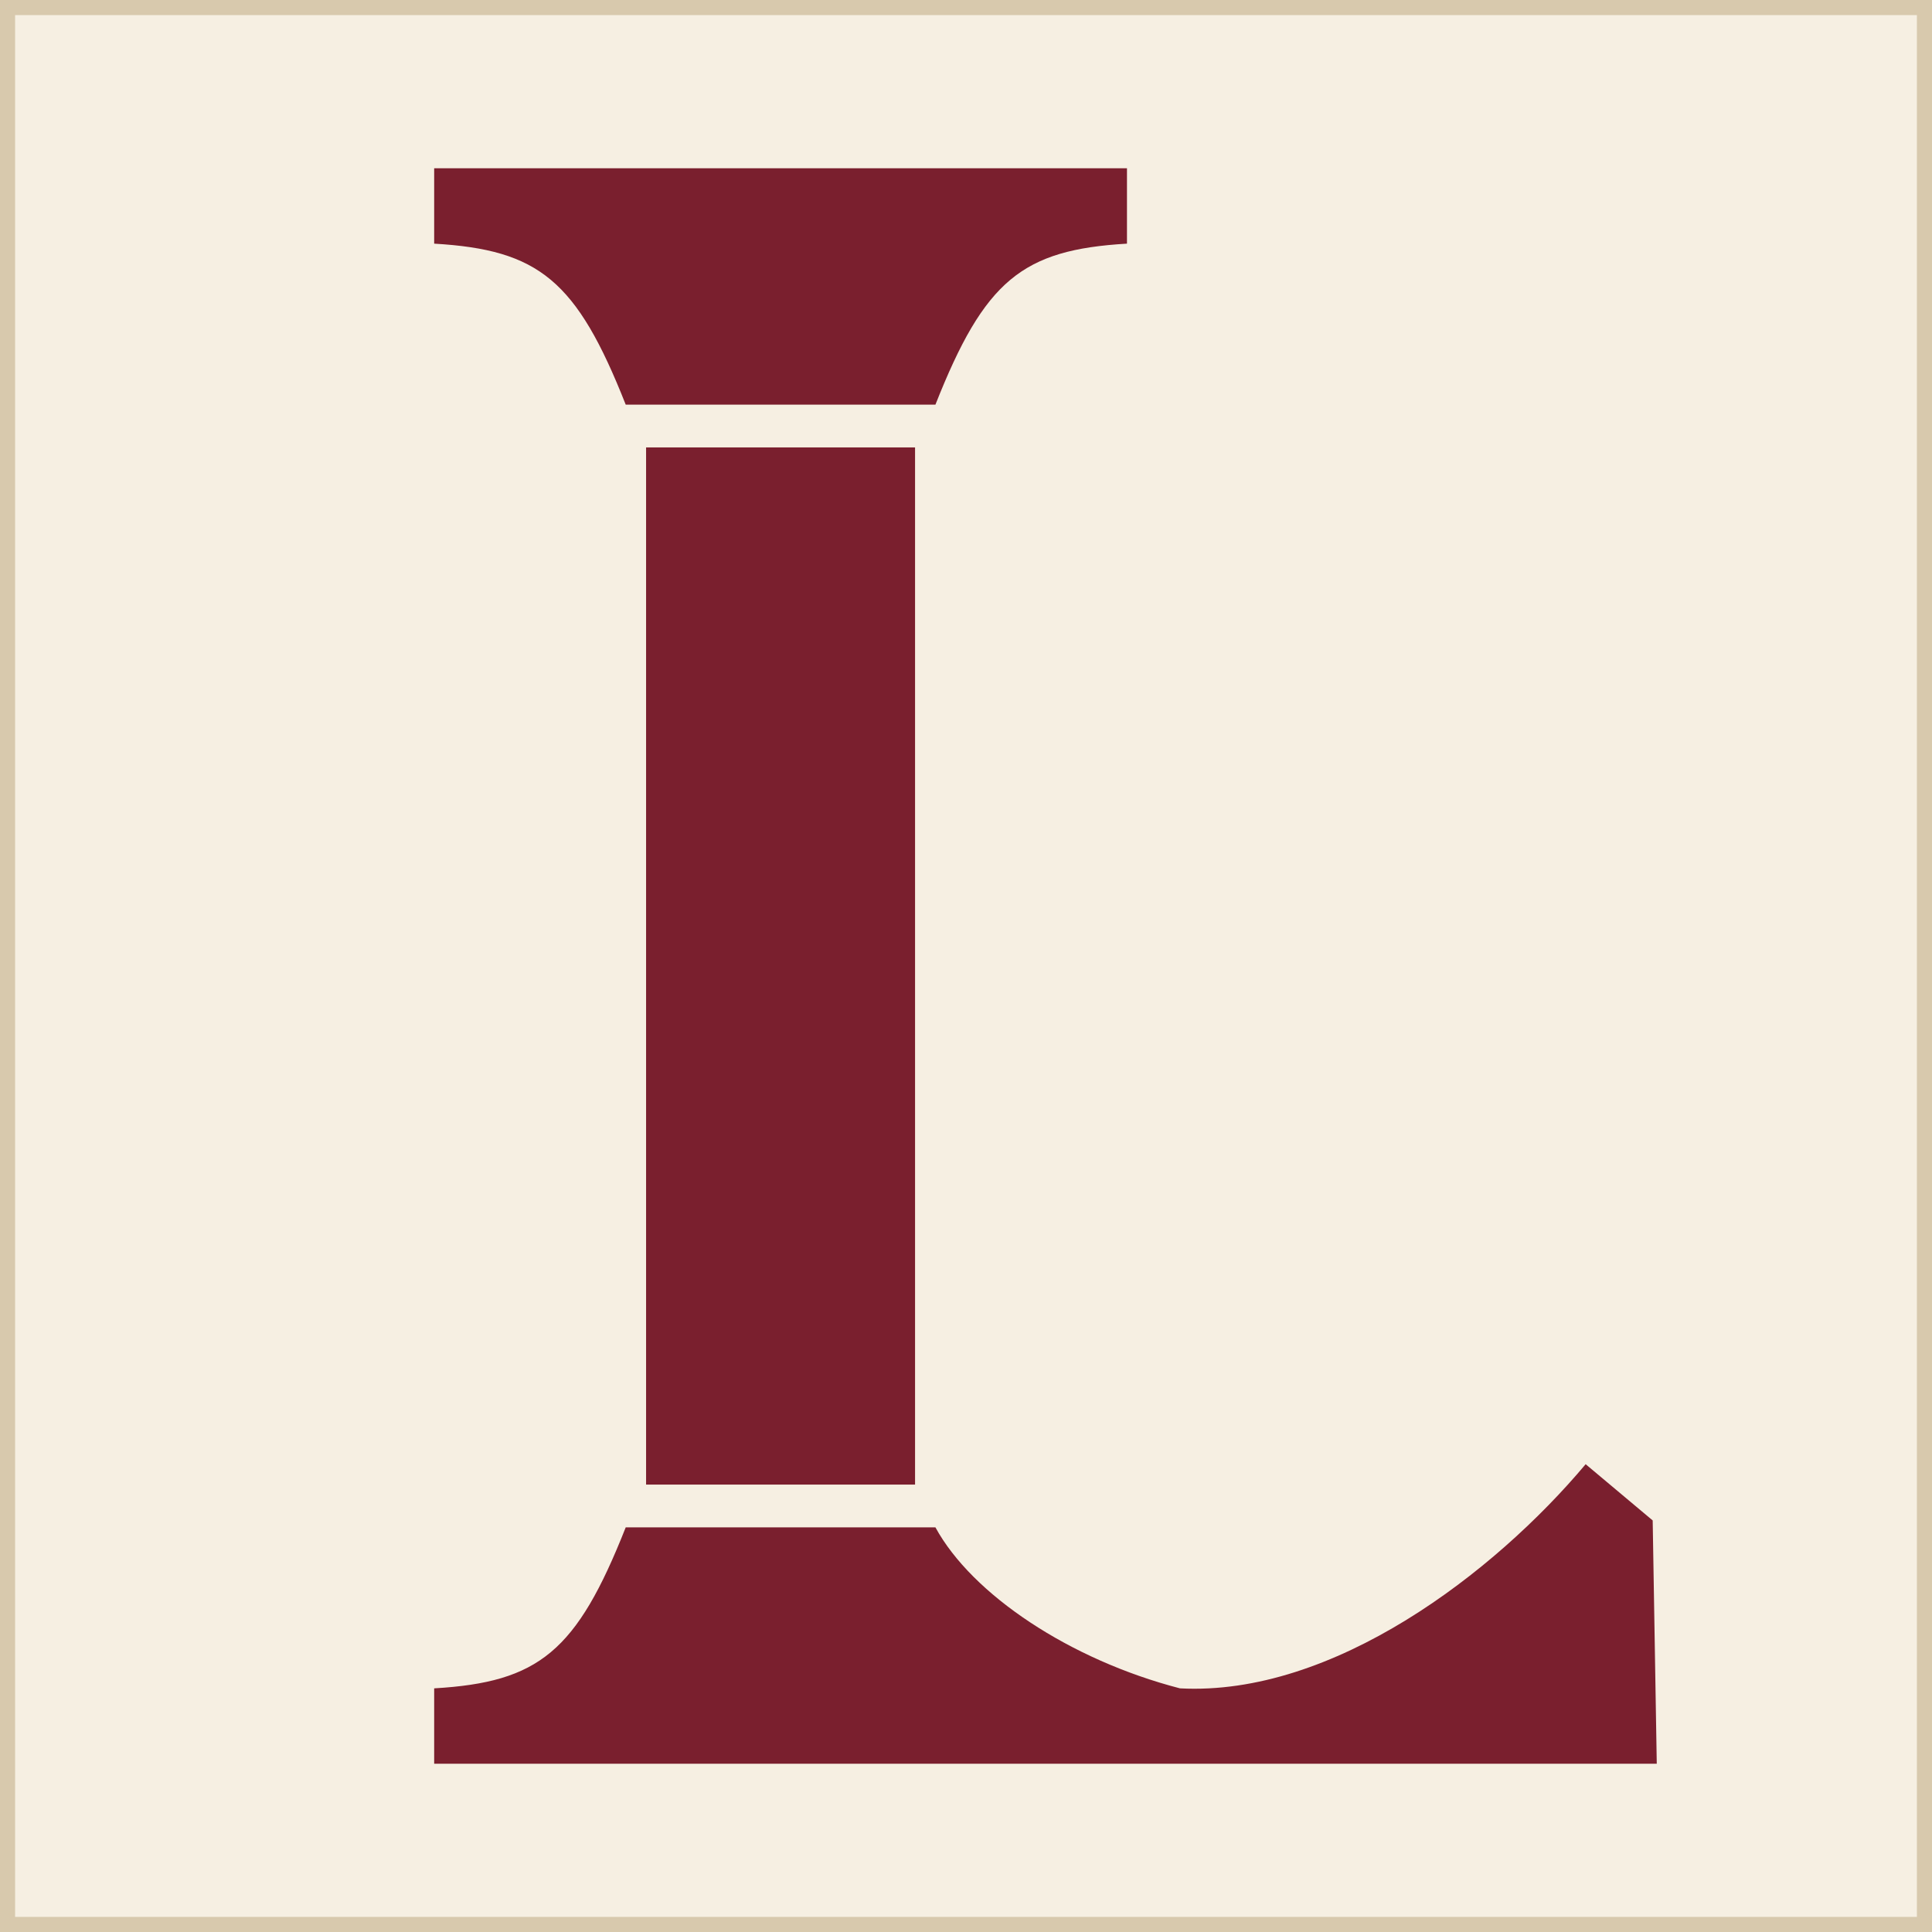
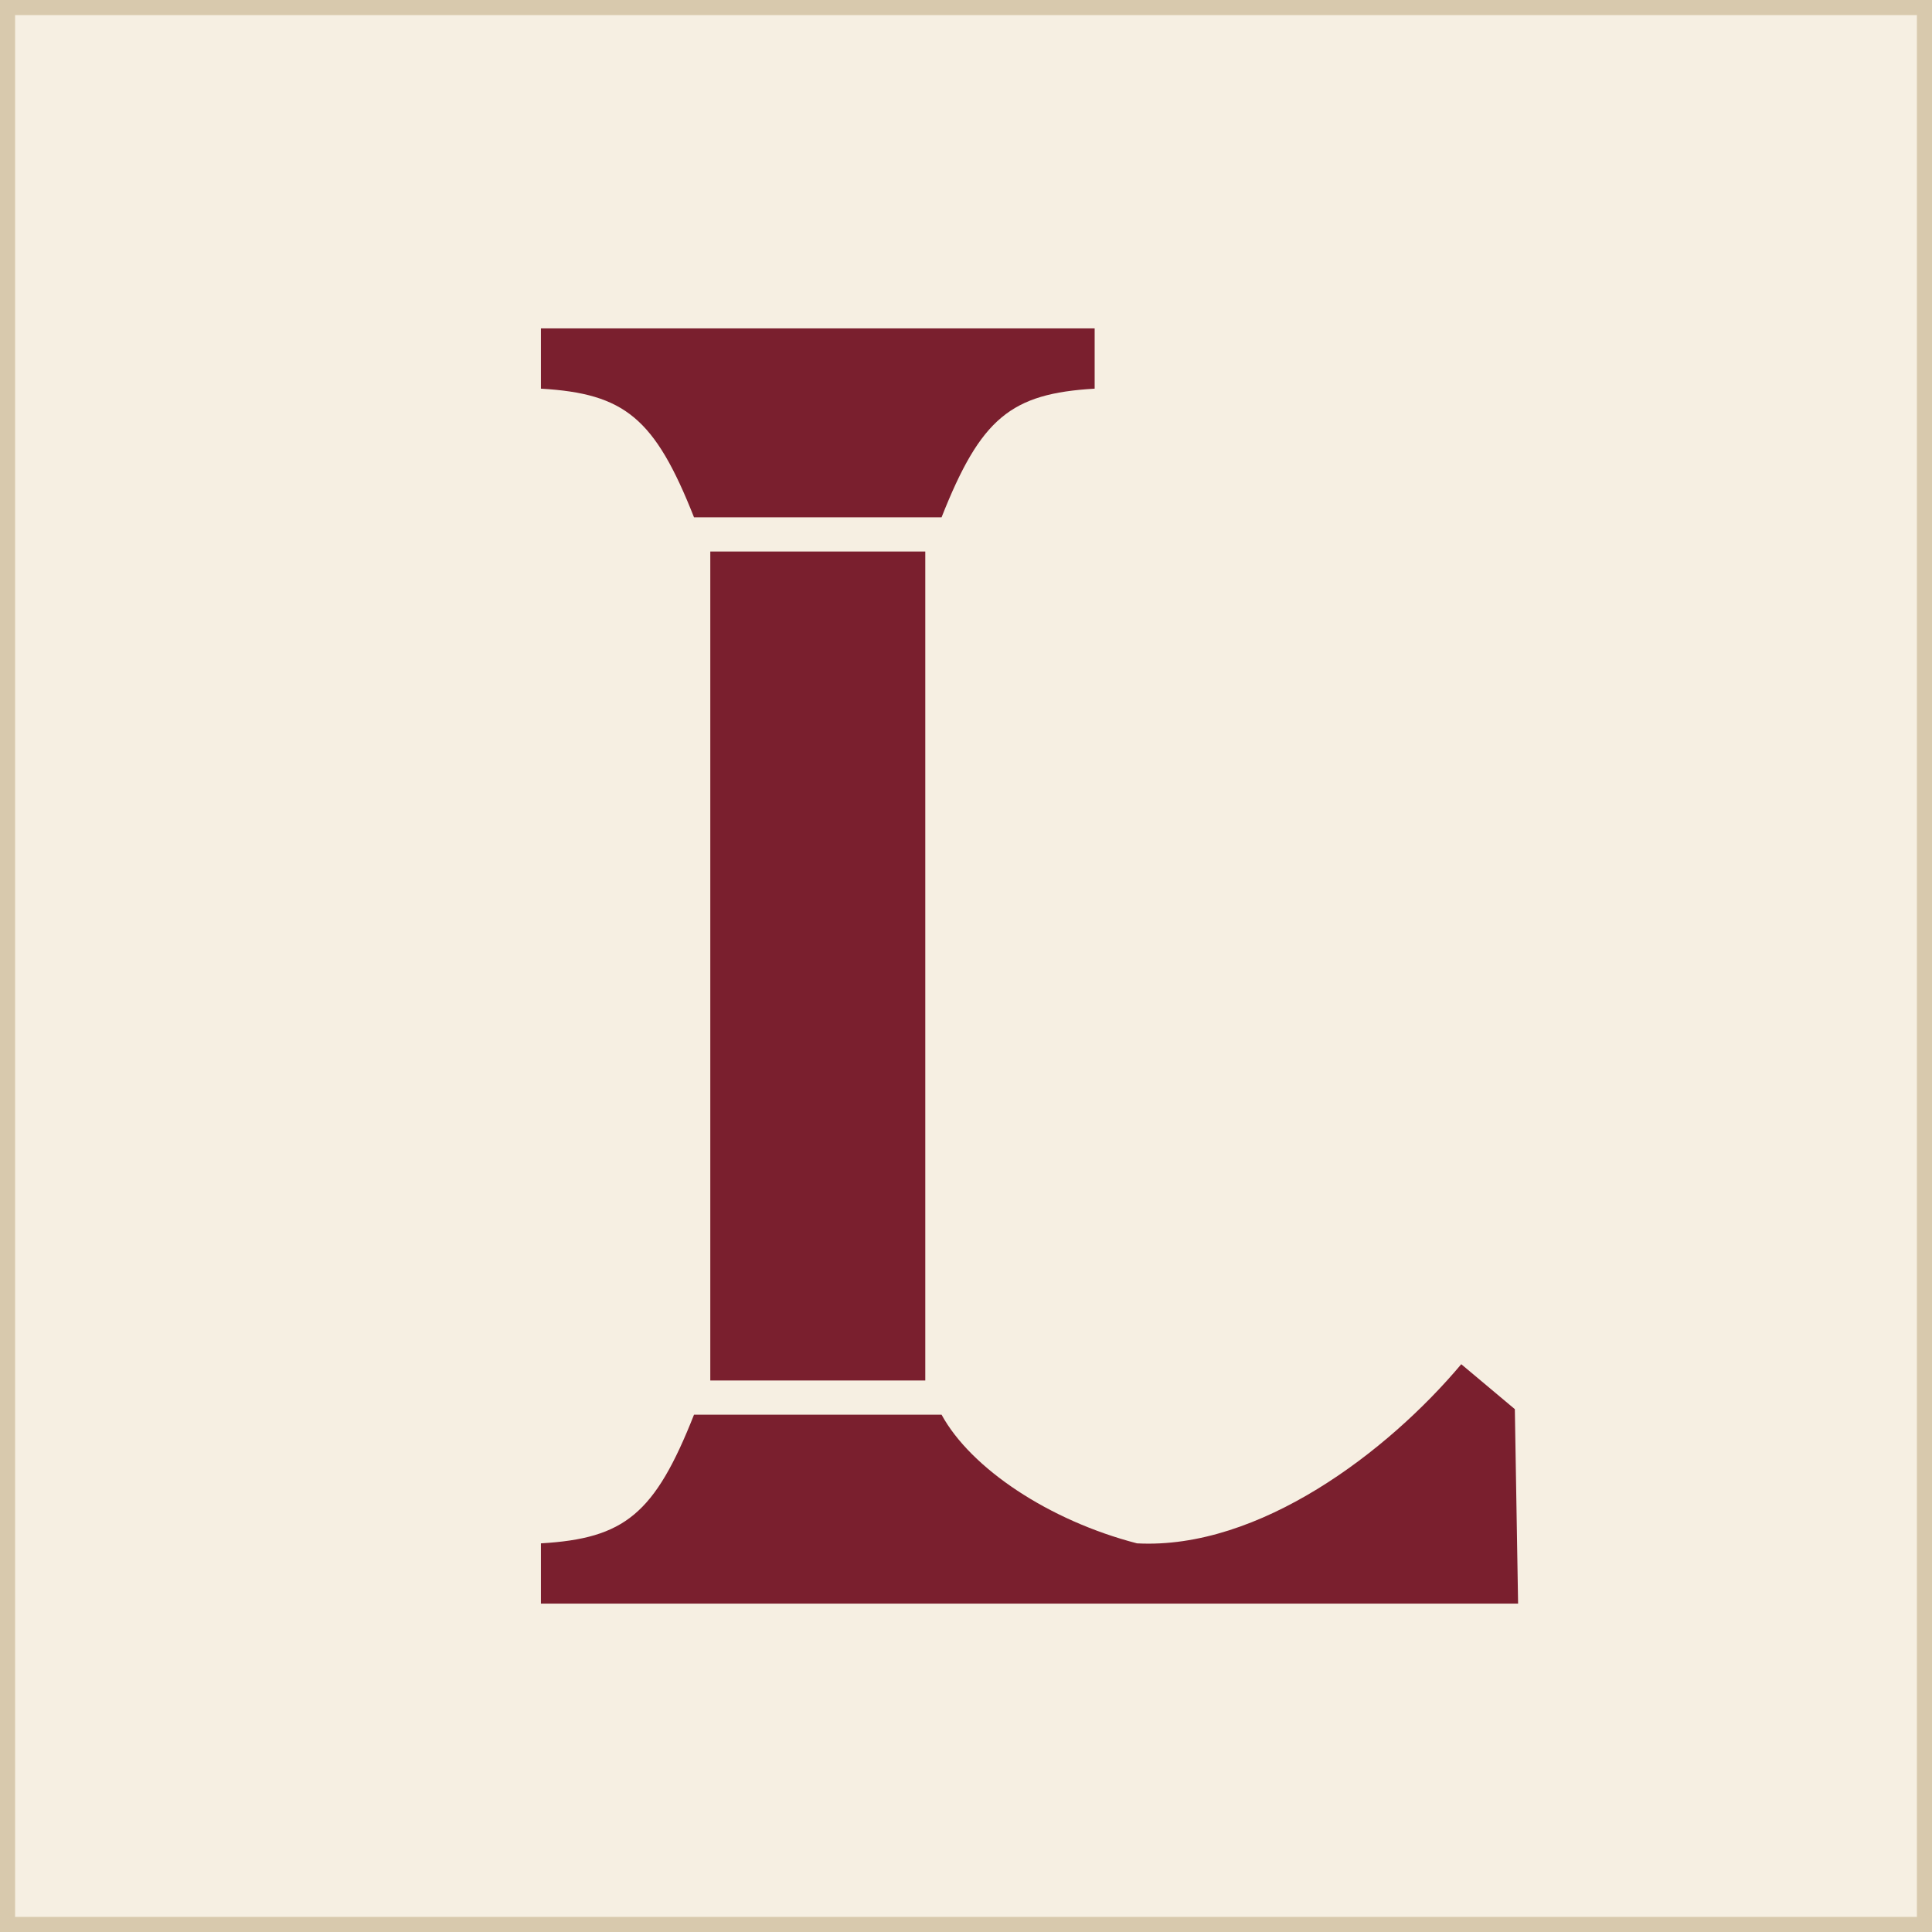
<svg xmlns="http://www.w3.org/2000/svg" viewBox="0 0 512 512" width="512" height="512" role="img" aria-labelledby="logo-title">
  <rect x="2" y="2" width="508" height="508" fill="#F6EFE2" stroke="#D8C9AD" stroke-width="4" />
-   <g transform="translate(115.06 44.59) scale(0.54)" fill="#7A1F2E">
+   <g transform="translate(143.35 87.03) scale(0.4316)" fill="#7A1F2E">
    <path d="M0 0 H340 V37 C288.6 40 270.1 55 246.0 116 H94.0 C69.9 55 51.4 40 0 37 Z" />
    <path d="M104 137 H236 V646 H104 Z" />
    <path d="M0 746 C51.4 743 69.9 728 94.0 667 H246.0 C264.0 700 312.0 732 366.0 746 C441.0 750 520.1 689.6 565.1 636.0 L598.0 663.6 L600 783 H0 Z" />
  </g>
</svg>
